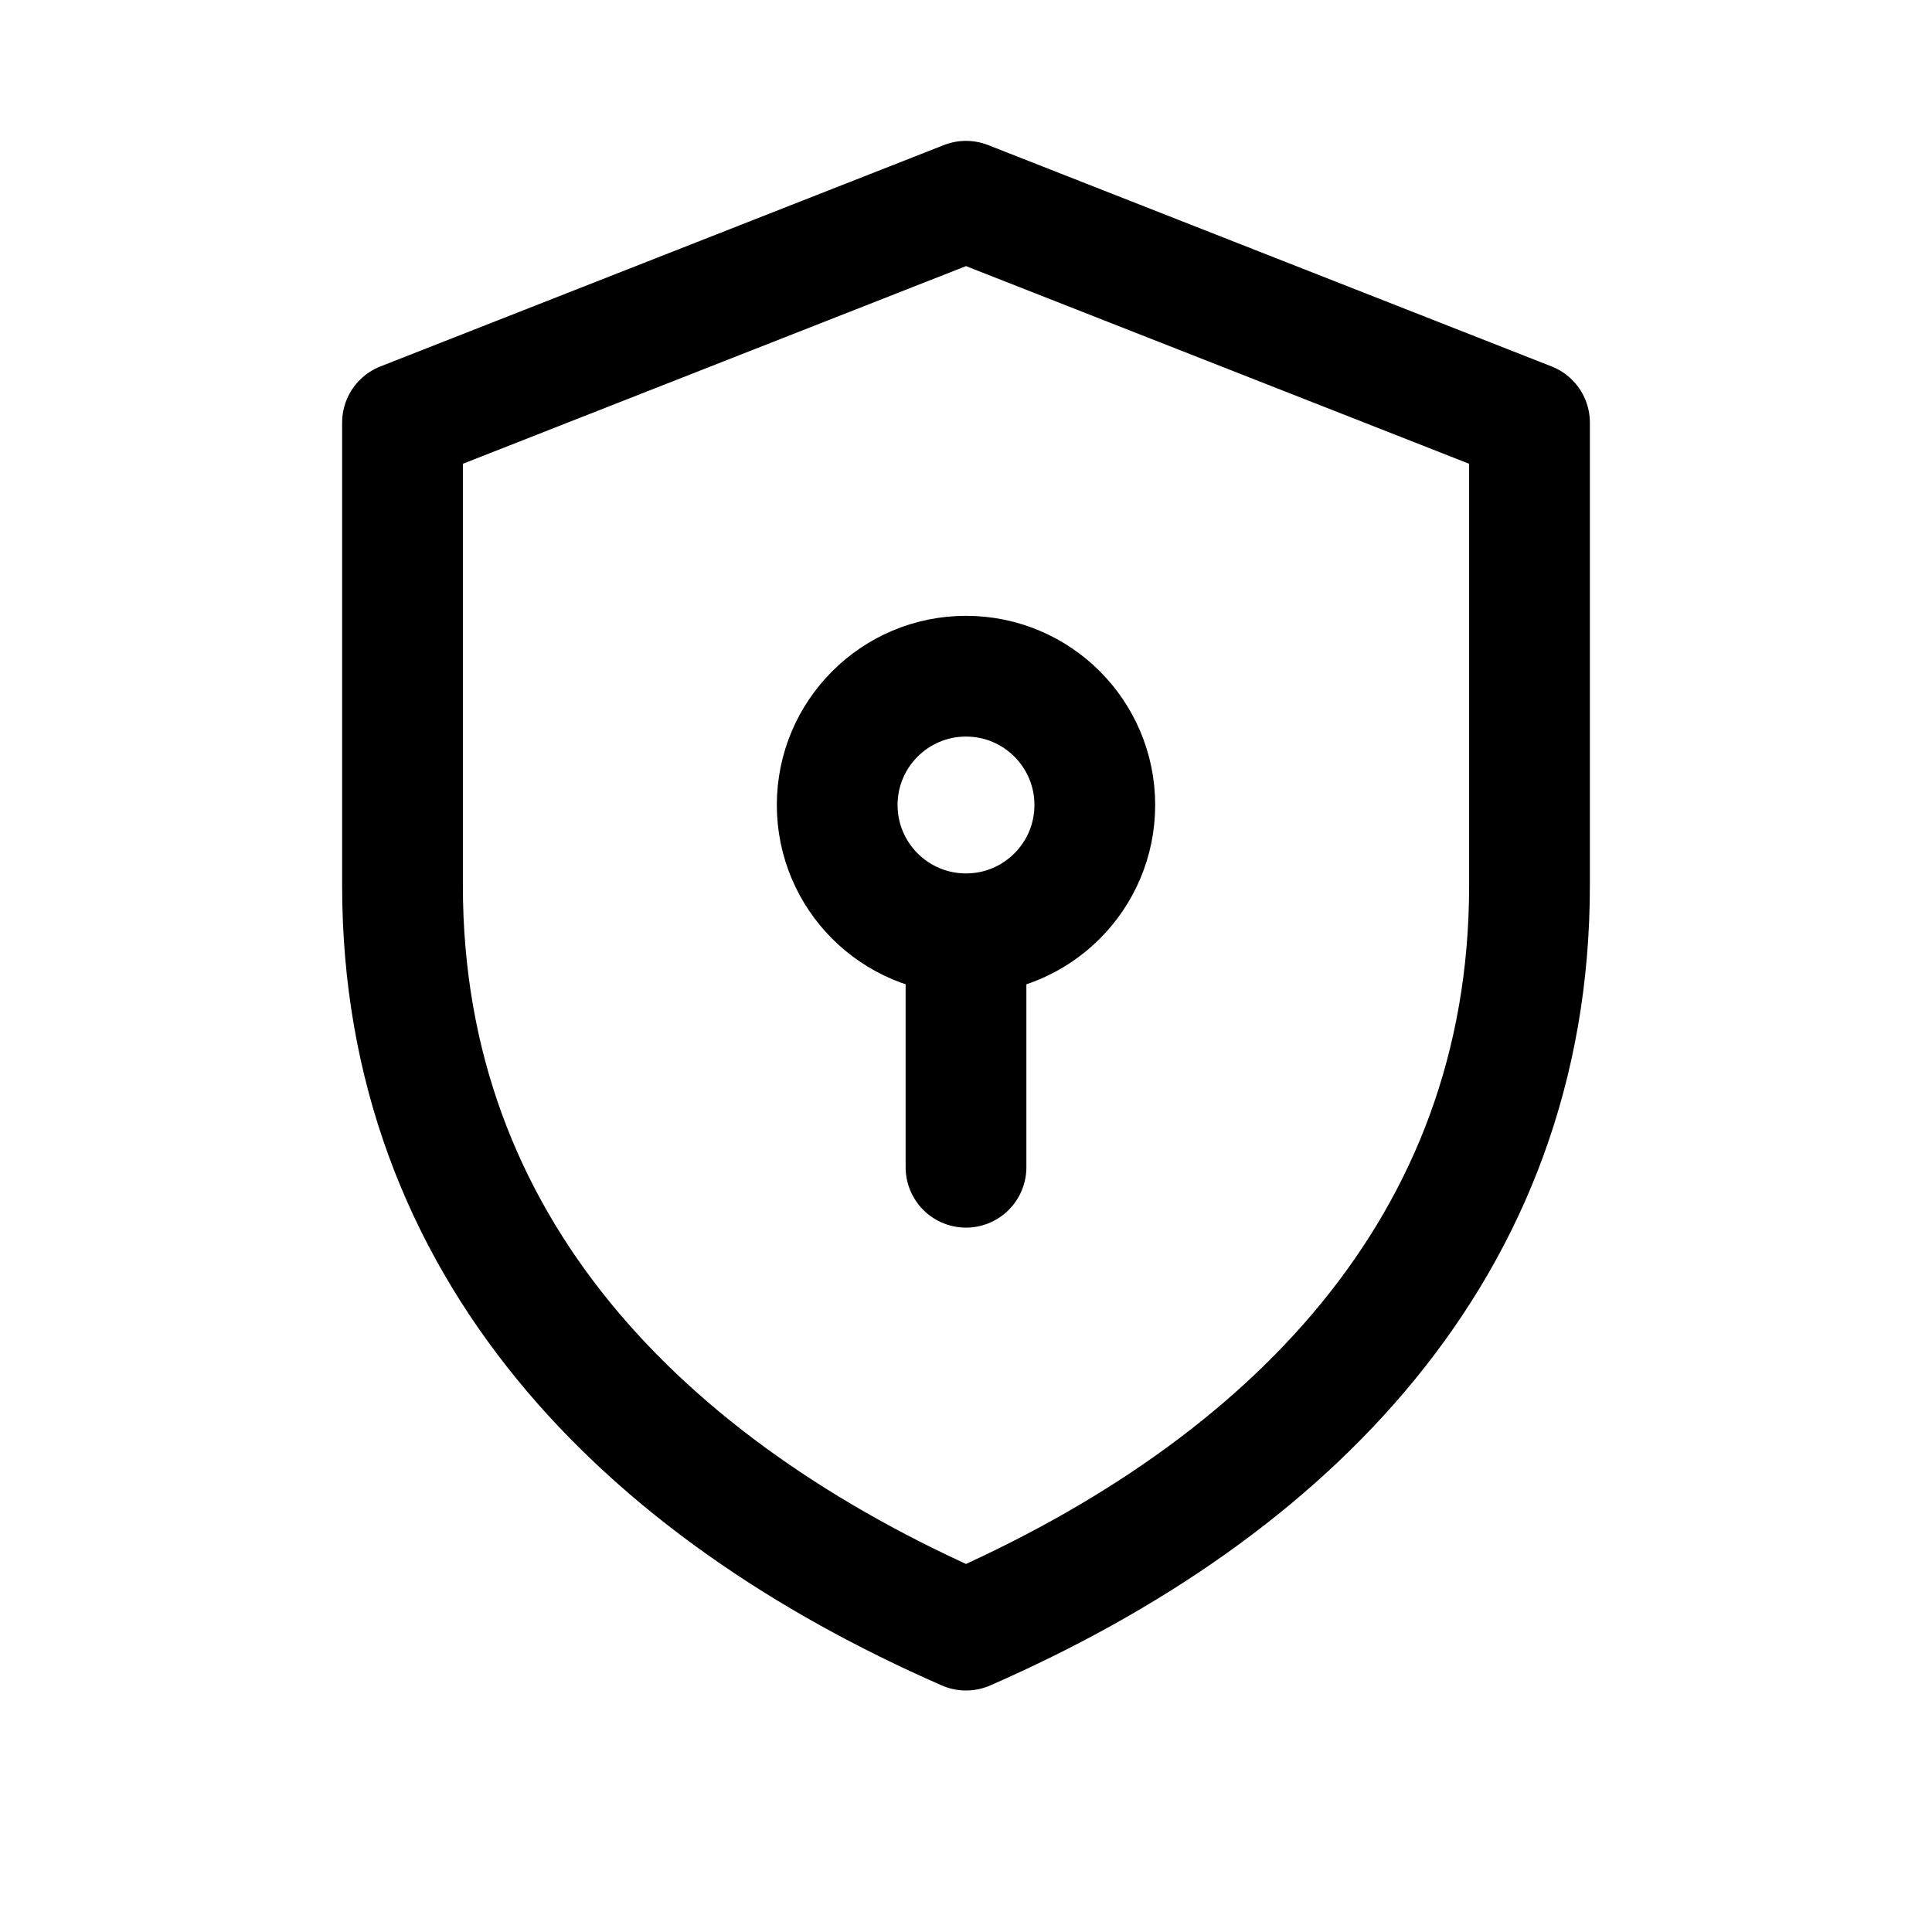
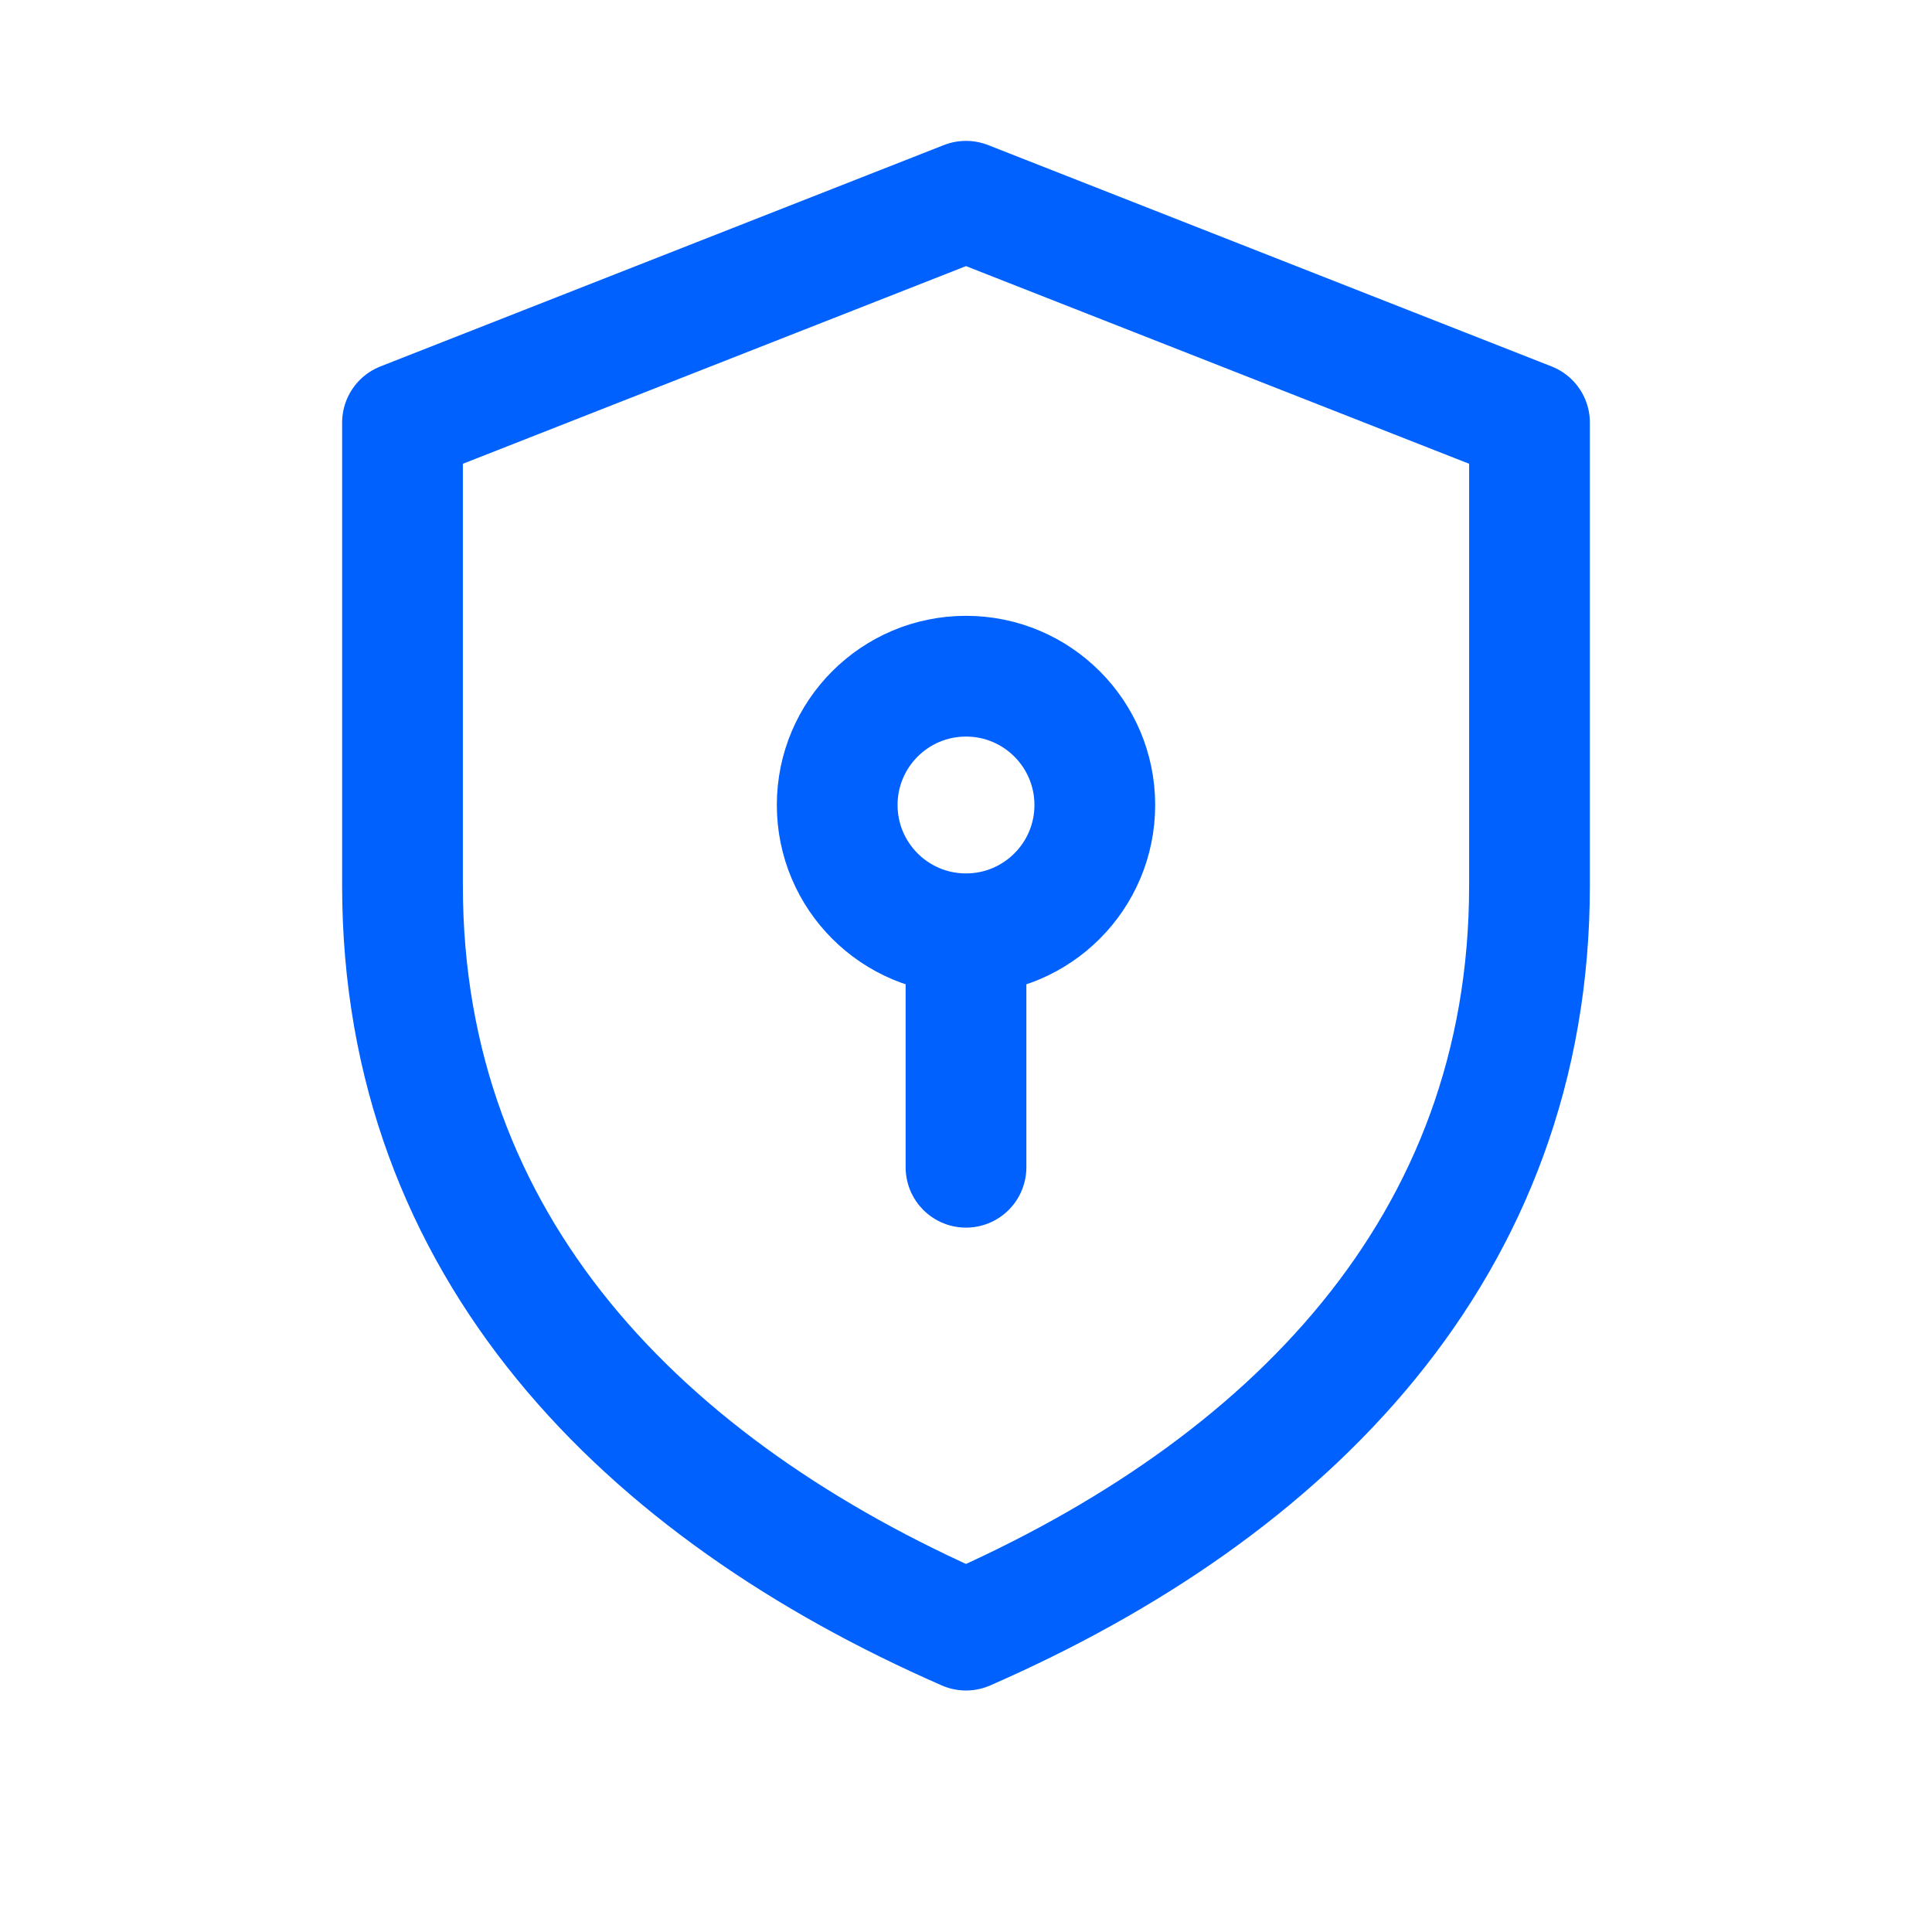
- <svg xmlns="http://www.w3.org/2000/svg" viewBox="0 0 48 48" fill="none" stroke="currentColor" stroke-width="3" stroke-linecap="round" stroke-linejoin="round">
+ <svg xmlns="http://www.w3.org/2000/svg" viewBox="0 0 48 48" fill="none" stroke="#0061FF" stroke-width="3" stroke-linecap="round" stroke-linejoin="round">
  <path d="M24 5l14 5.5V22c0 9-6 15-14 18.5C16 37 10 31 10 22V10.5z" />
  <circle cx="24" cy="20" r="3.2" />
  <path d="M24 23.5V29" />
</svg>
